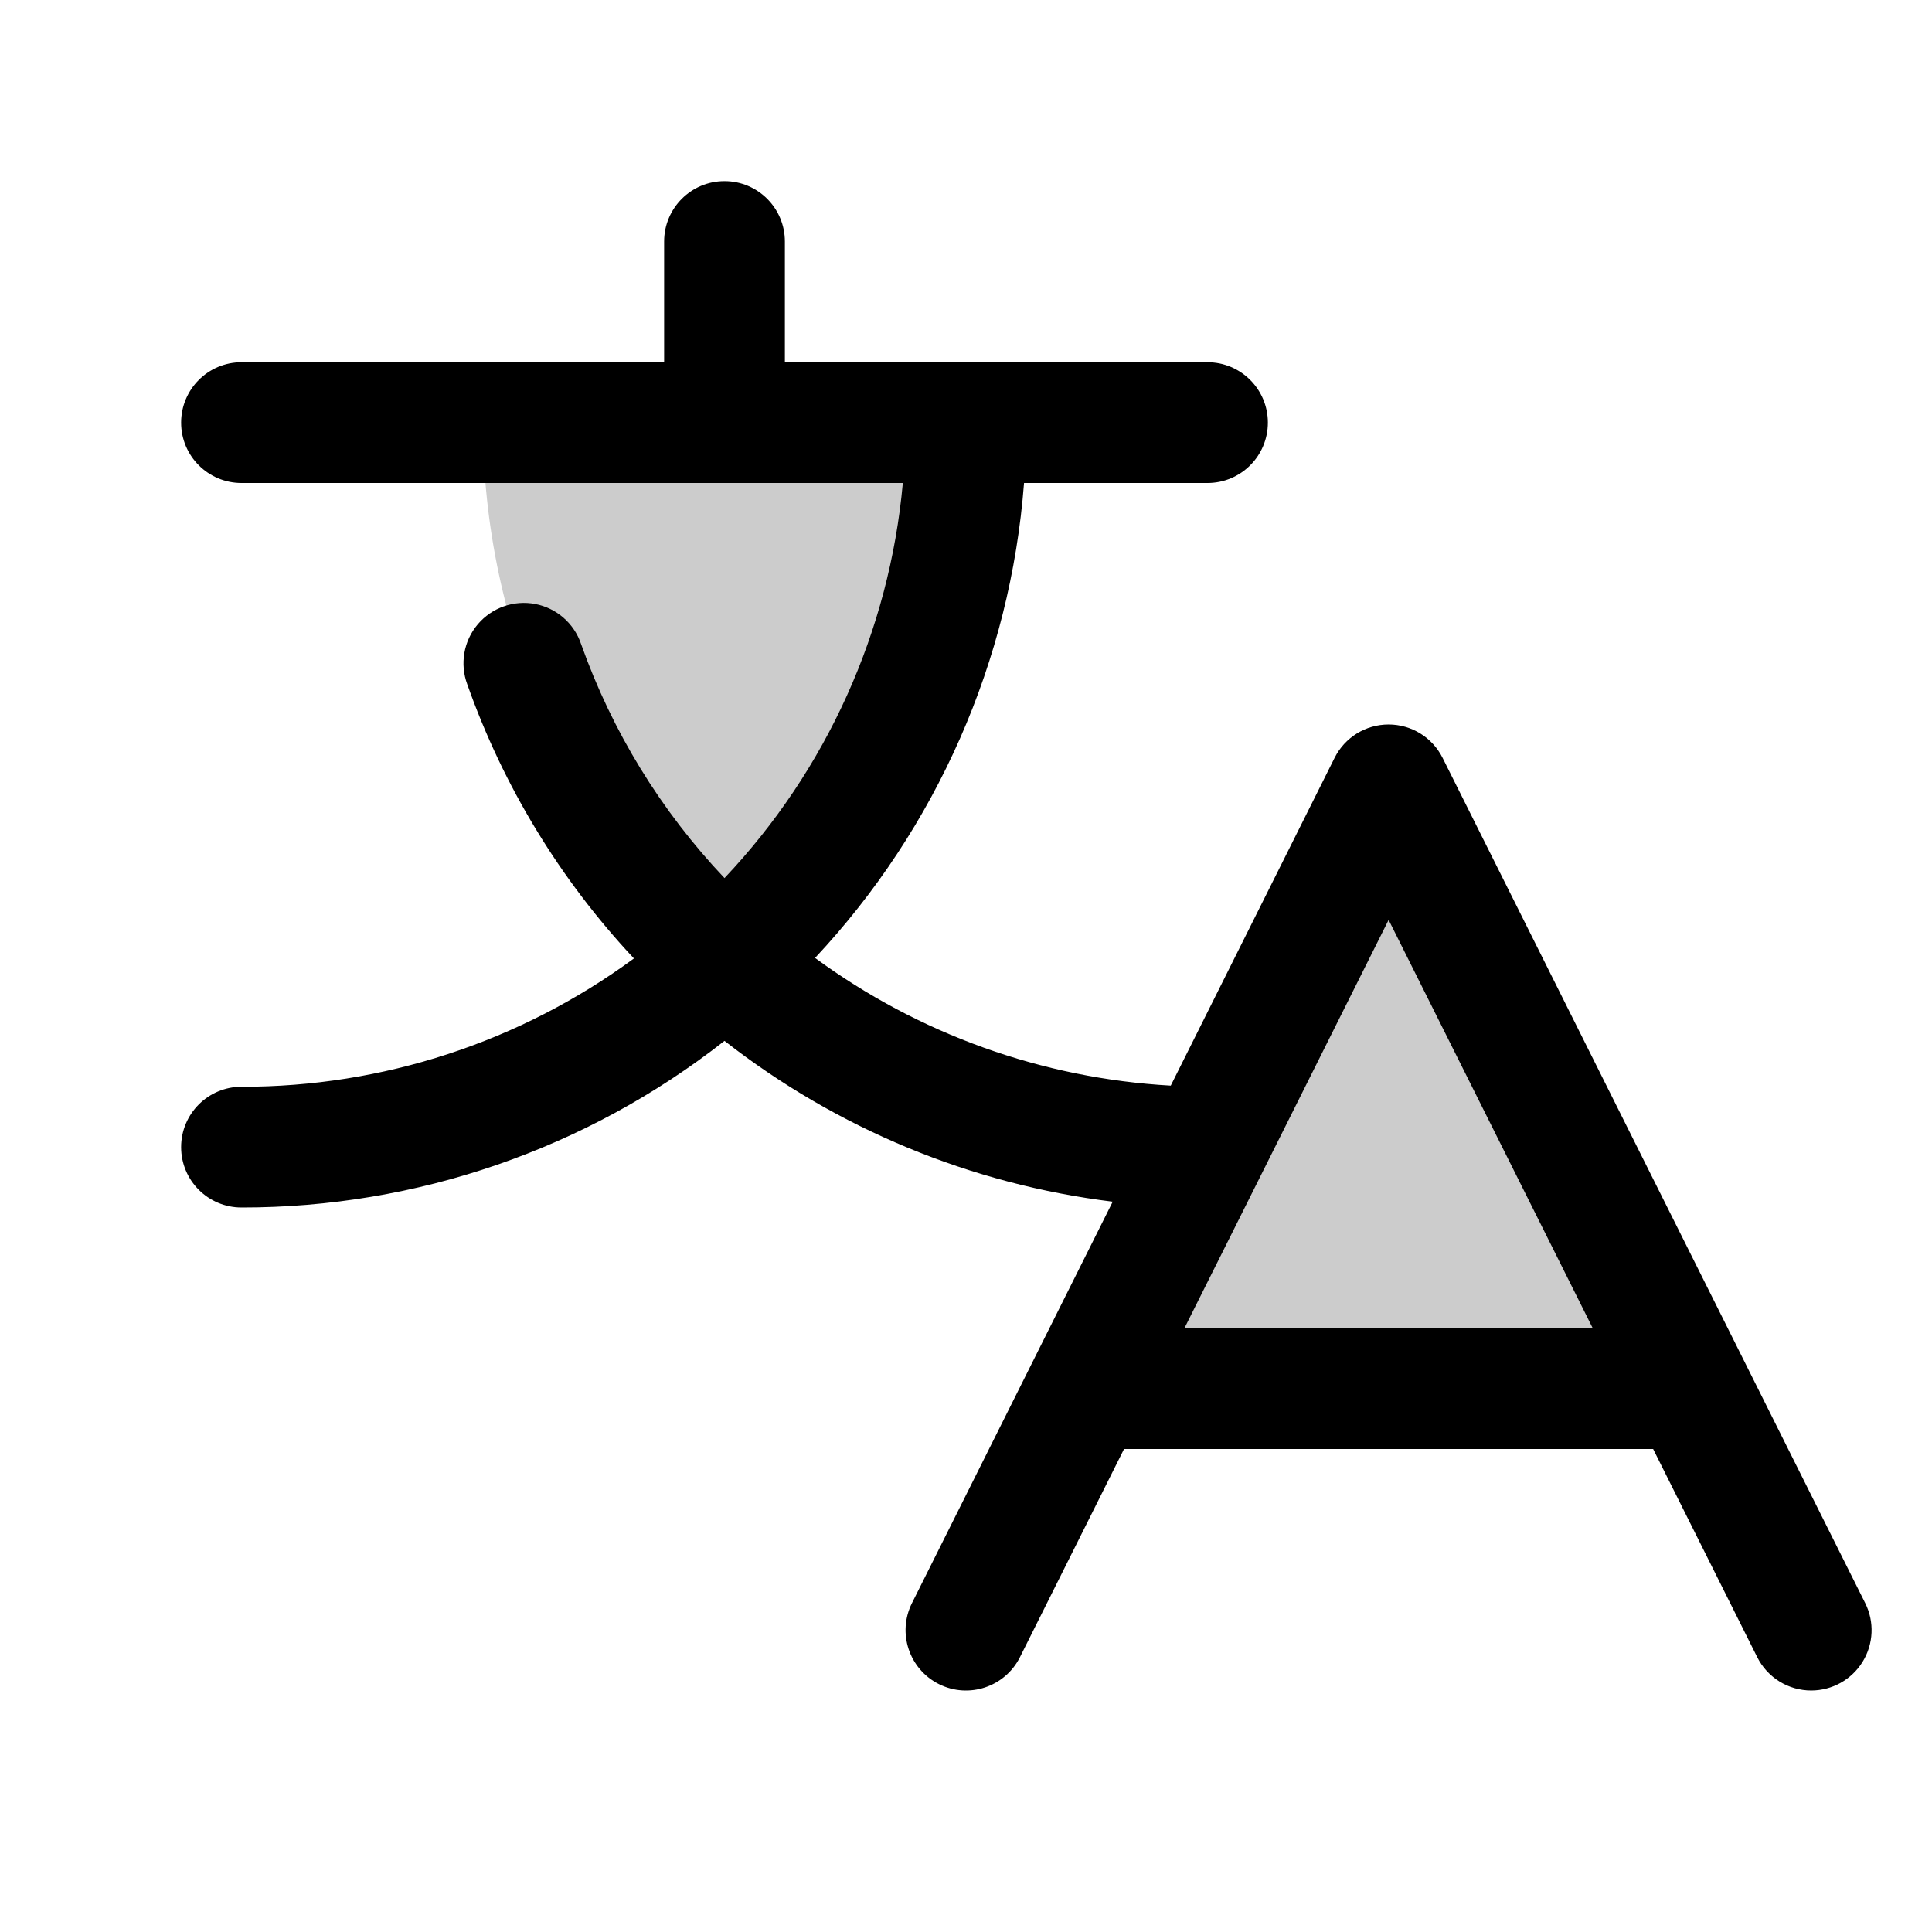
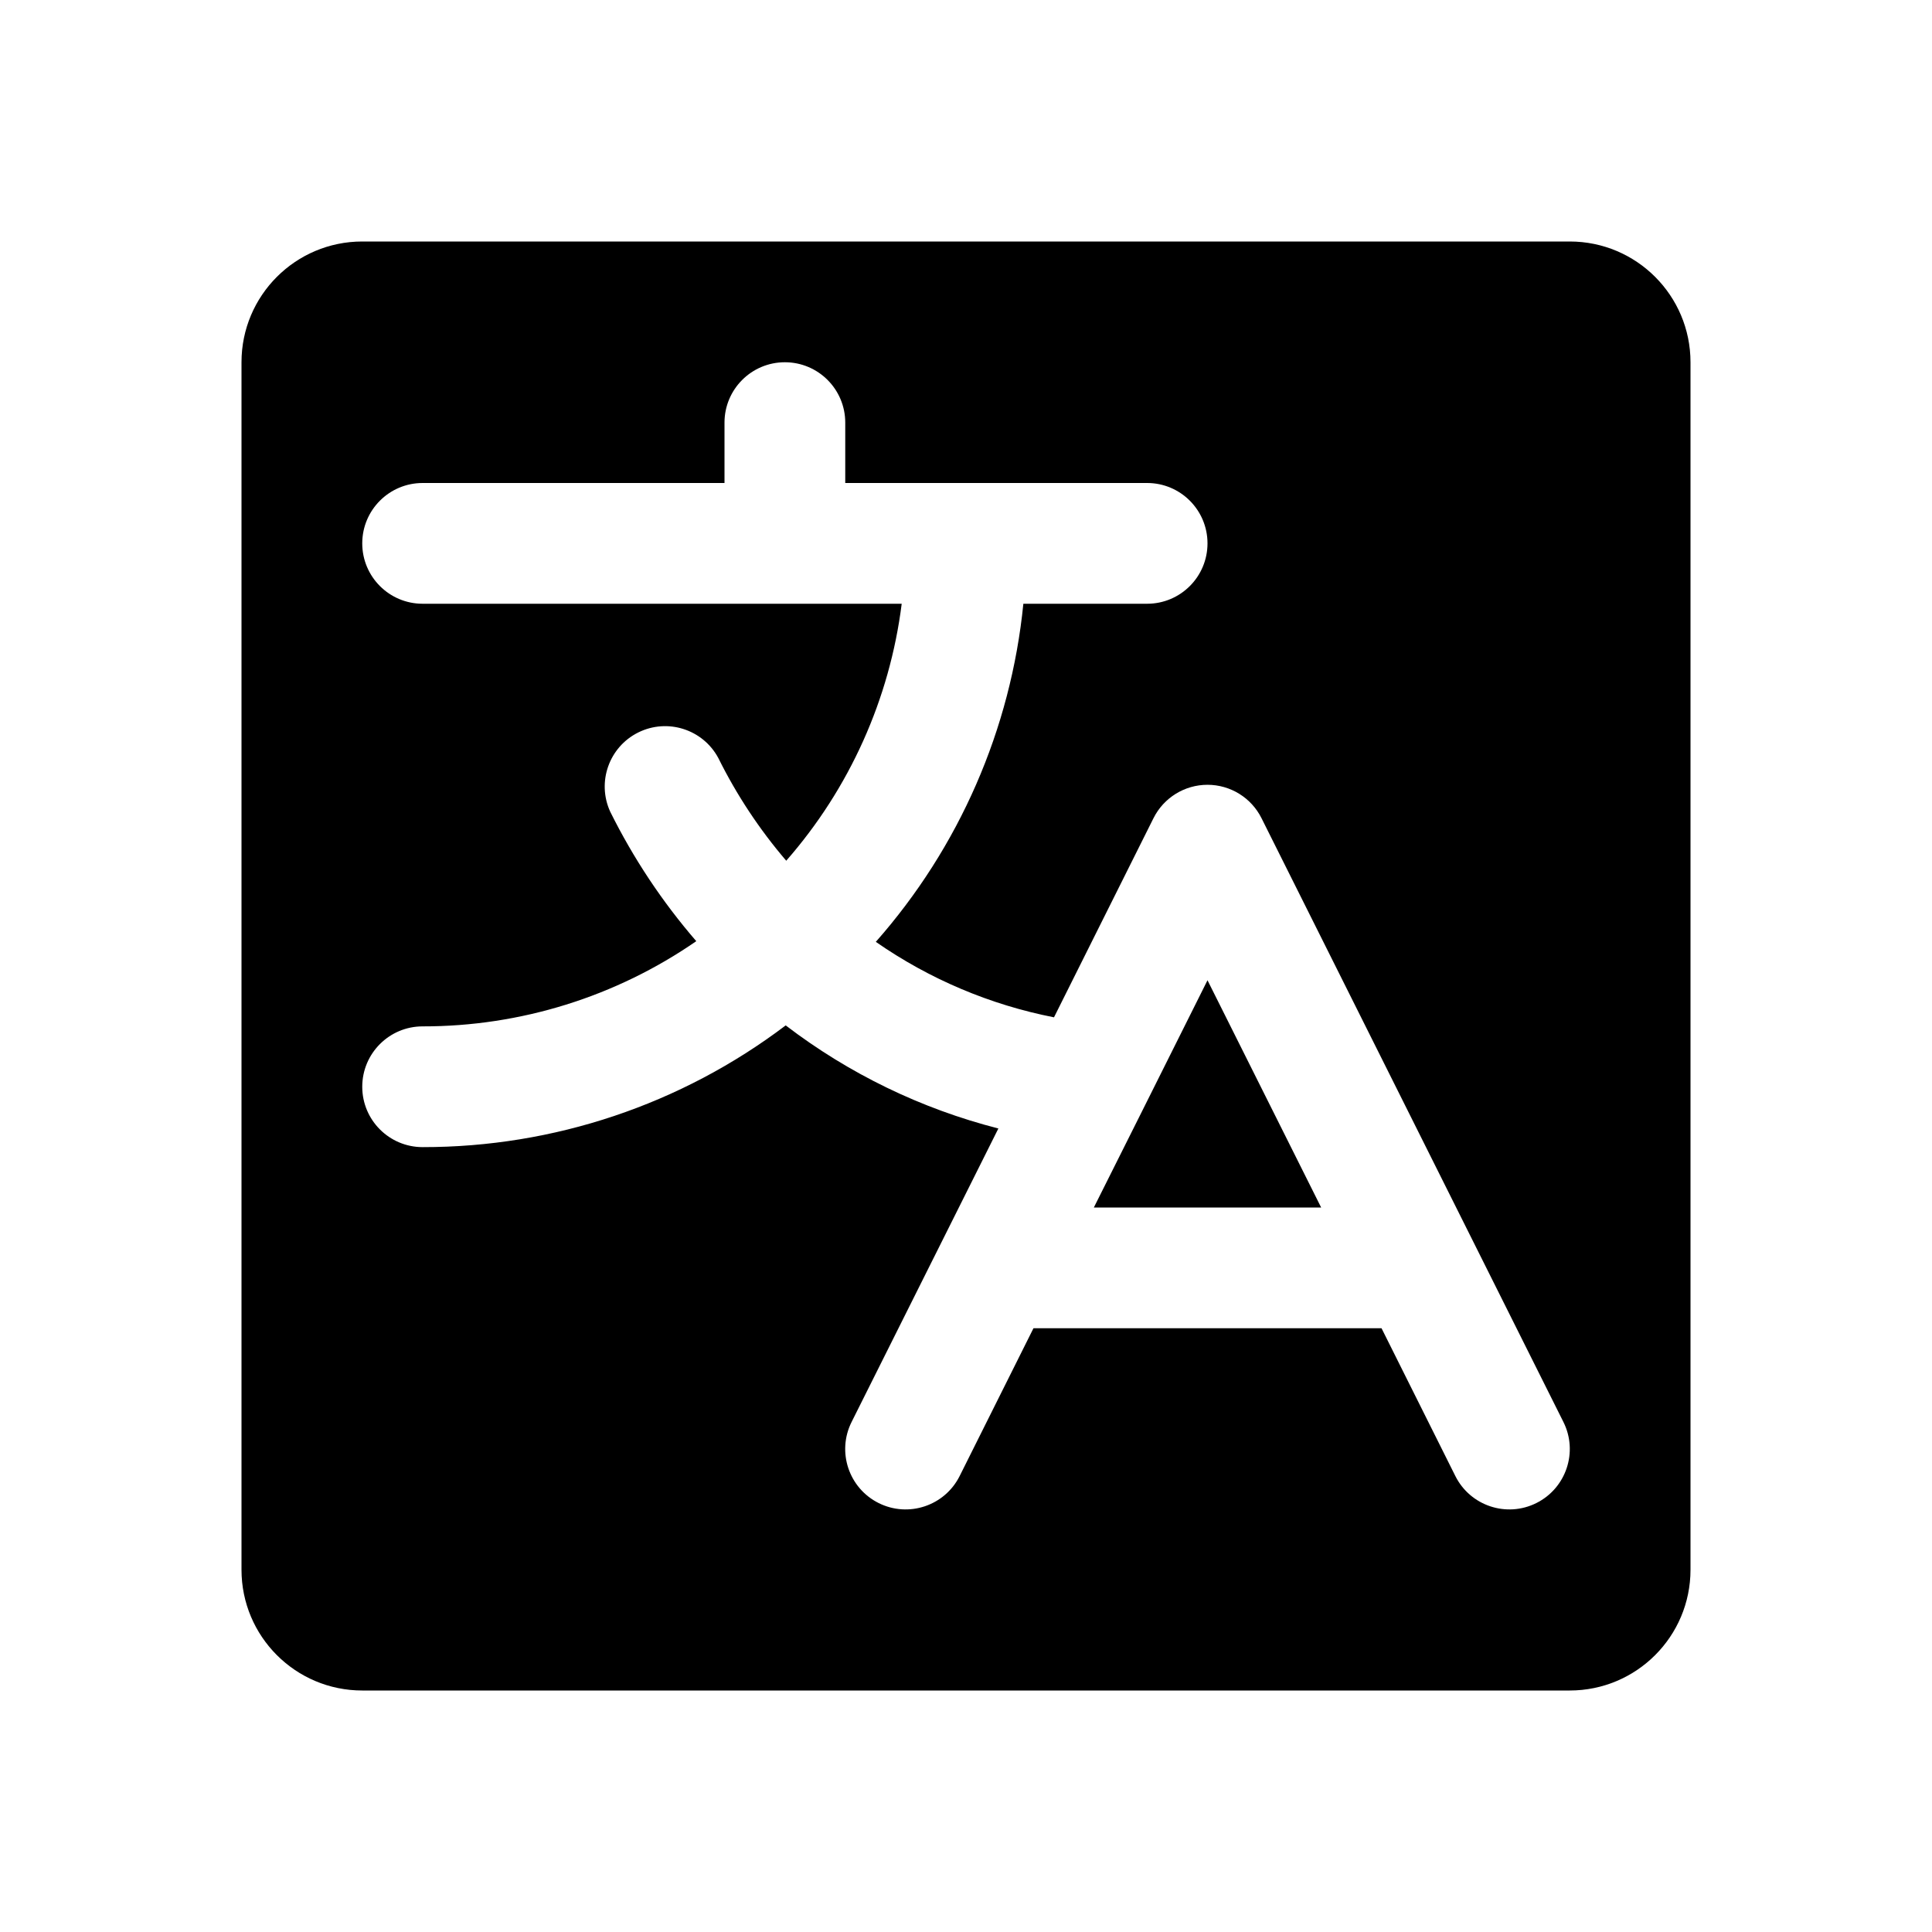
<svg xmlns="http://www.w3.org/2000/svg" viewBox="0 0 256 256" fill="currentColor">
-   <path d="M224,184H144l40-80ZM96,127.56h0A95.78,95.78,0,0,0,128,56H64A95.78,95.78,0,0,0,96,127.56Z" opacity="0.2" />
-   <path d="M247.15,212.42l-56-112a8,8,0,0,0-14.31,0l-21.71,43.43A88,88,0,0,1,108,126.93,103.65,103.65,0,0,0,135.69,64H160a8,8,0,0,0,0-16H104V32a8,8,0,0,0-16,0V48H32a8,8,0,0,0,0,16h87.63A87.7,87.7,0,0,1,96,116.35a87.74,87.74,0,0,1-19-31,8,8,0,1,0-15.08,5.34A103.63,103.63,0,0,0,84,127a87.55,87.55,0,0,1-52,17,8,8,0,0,0,0,16,103.46,103.46,0,0,0,64-22.08,104.18,104.18,0,0,0,51.44,21.31l-26.6,53.19a8,8,0,0,0,14.31,7.16L148.94,192h70.11l13.79,27.58A8,8,0,0,0,240,224a8,8,0,0,0,7.15-11.58ZM156.94,176,184,121.89,211.05,176Z" />
+   <path d="M160,129.89,175.06,160H144.94l6.36-12.7v0ZM224,48V208a16,16,0,0,1-16,16H48a16,16,0,0,1-16-16V48A16,16,0,0,1,48,32H208A16,16,0,0,1,224,48ZM207.16,188.42l-40-80a8,8,0,0,0-14.32,0L139.66,134.8a62.31,62.31,0,0,1-23.61-10A79.61,79.61,0,0,0,135.6,80H152a8,8,0,0,0,0-16H112V56a8,8,0,0,0-16,0v8H56a8,8,0,0,0,0,16h63.48a63.73,63.73,0,0,1-15.3,34.05,65.93,65.93,0,0,1-9-13.61,8,8,0,0,0-14.32,7.12,81.75,81.75,0,0,0,11.4,17.15A63.62,63.62,0,0,1,56,136a8,8,0,0,0,0,16,79.56,79.56,0,0,0,48.11-16.13,78.33,78.33,0,0,0,28.18,13.66l-19.45,38.89a8,8,0,0,0,14.32,7.16L136.94,176h46.12l9.78,19.58a8,8,0,1,0,14.32-7.16Z" />
</svg>
